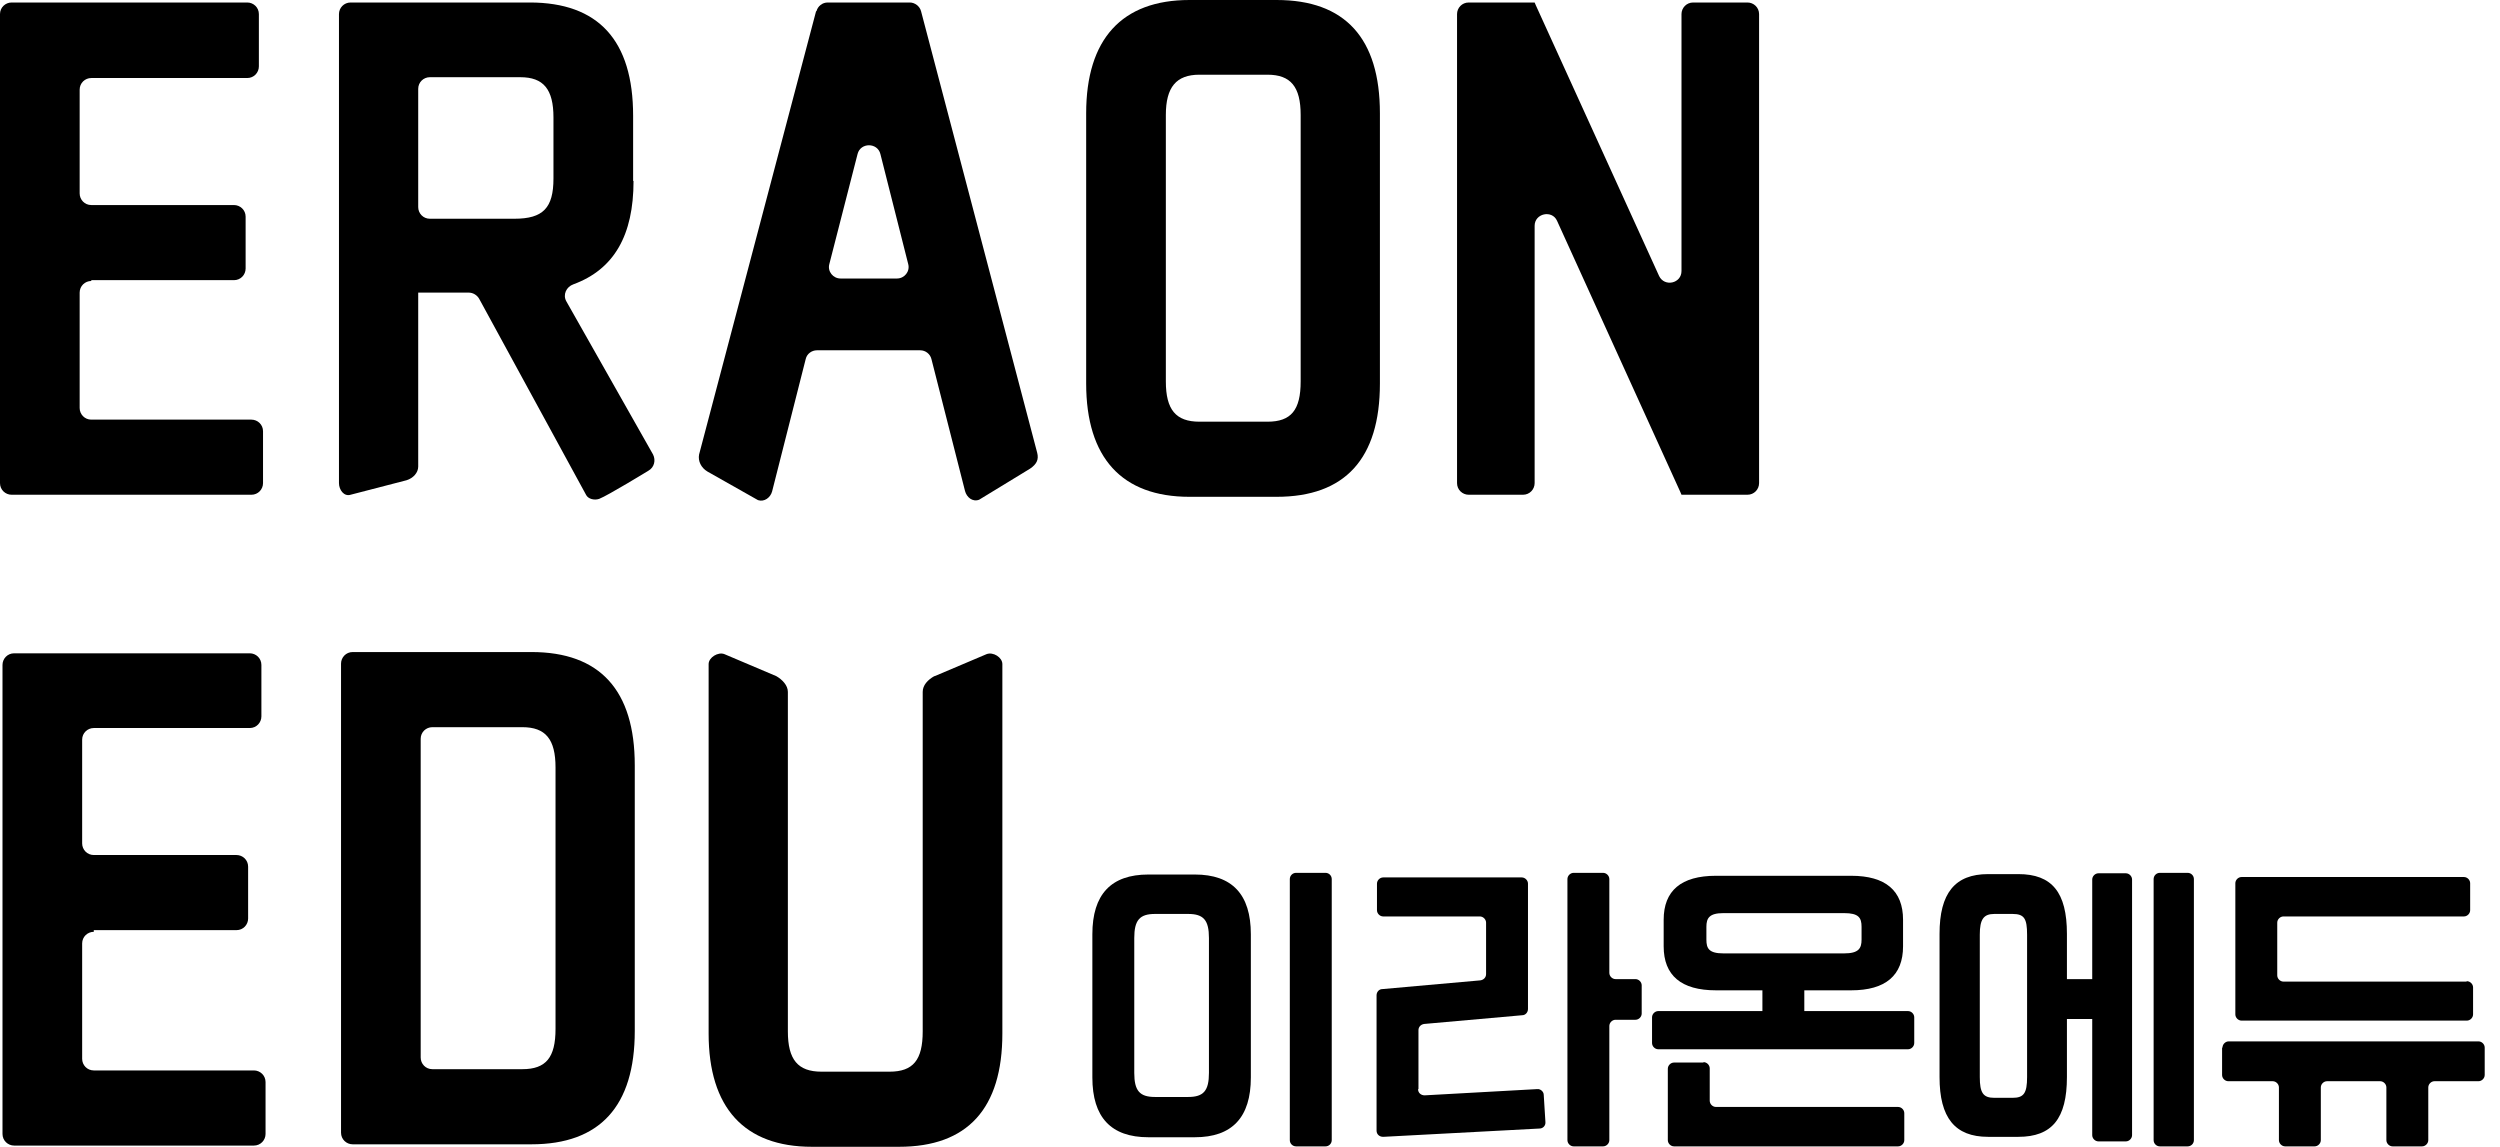
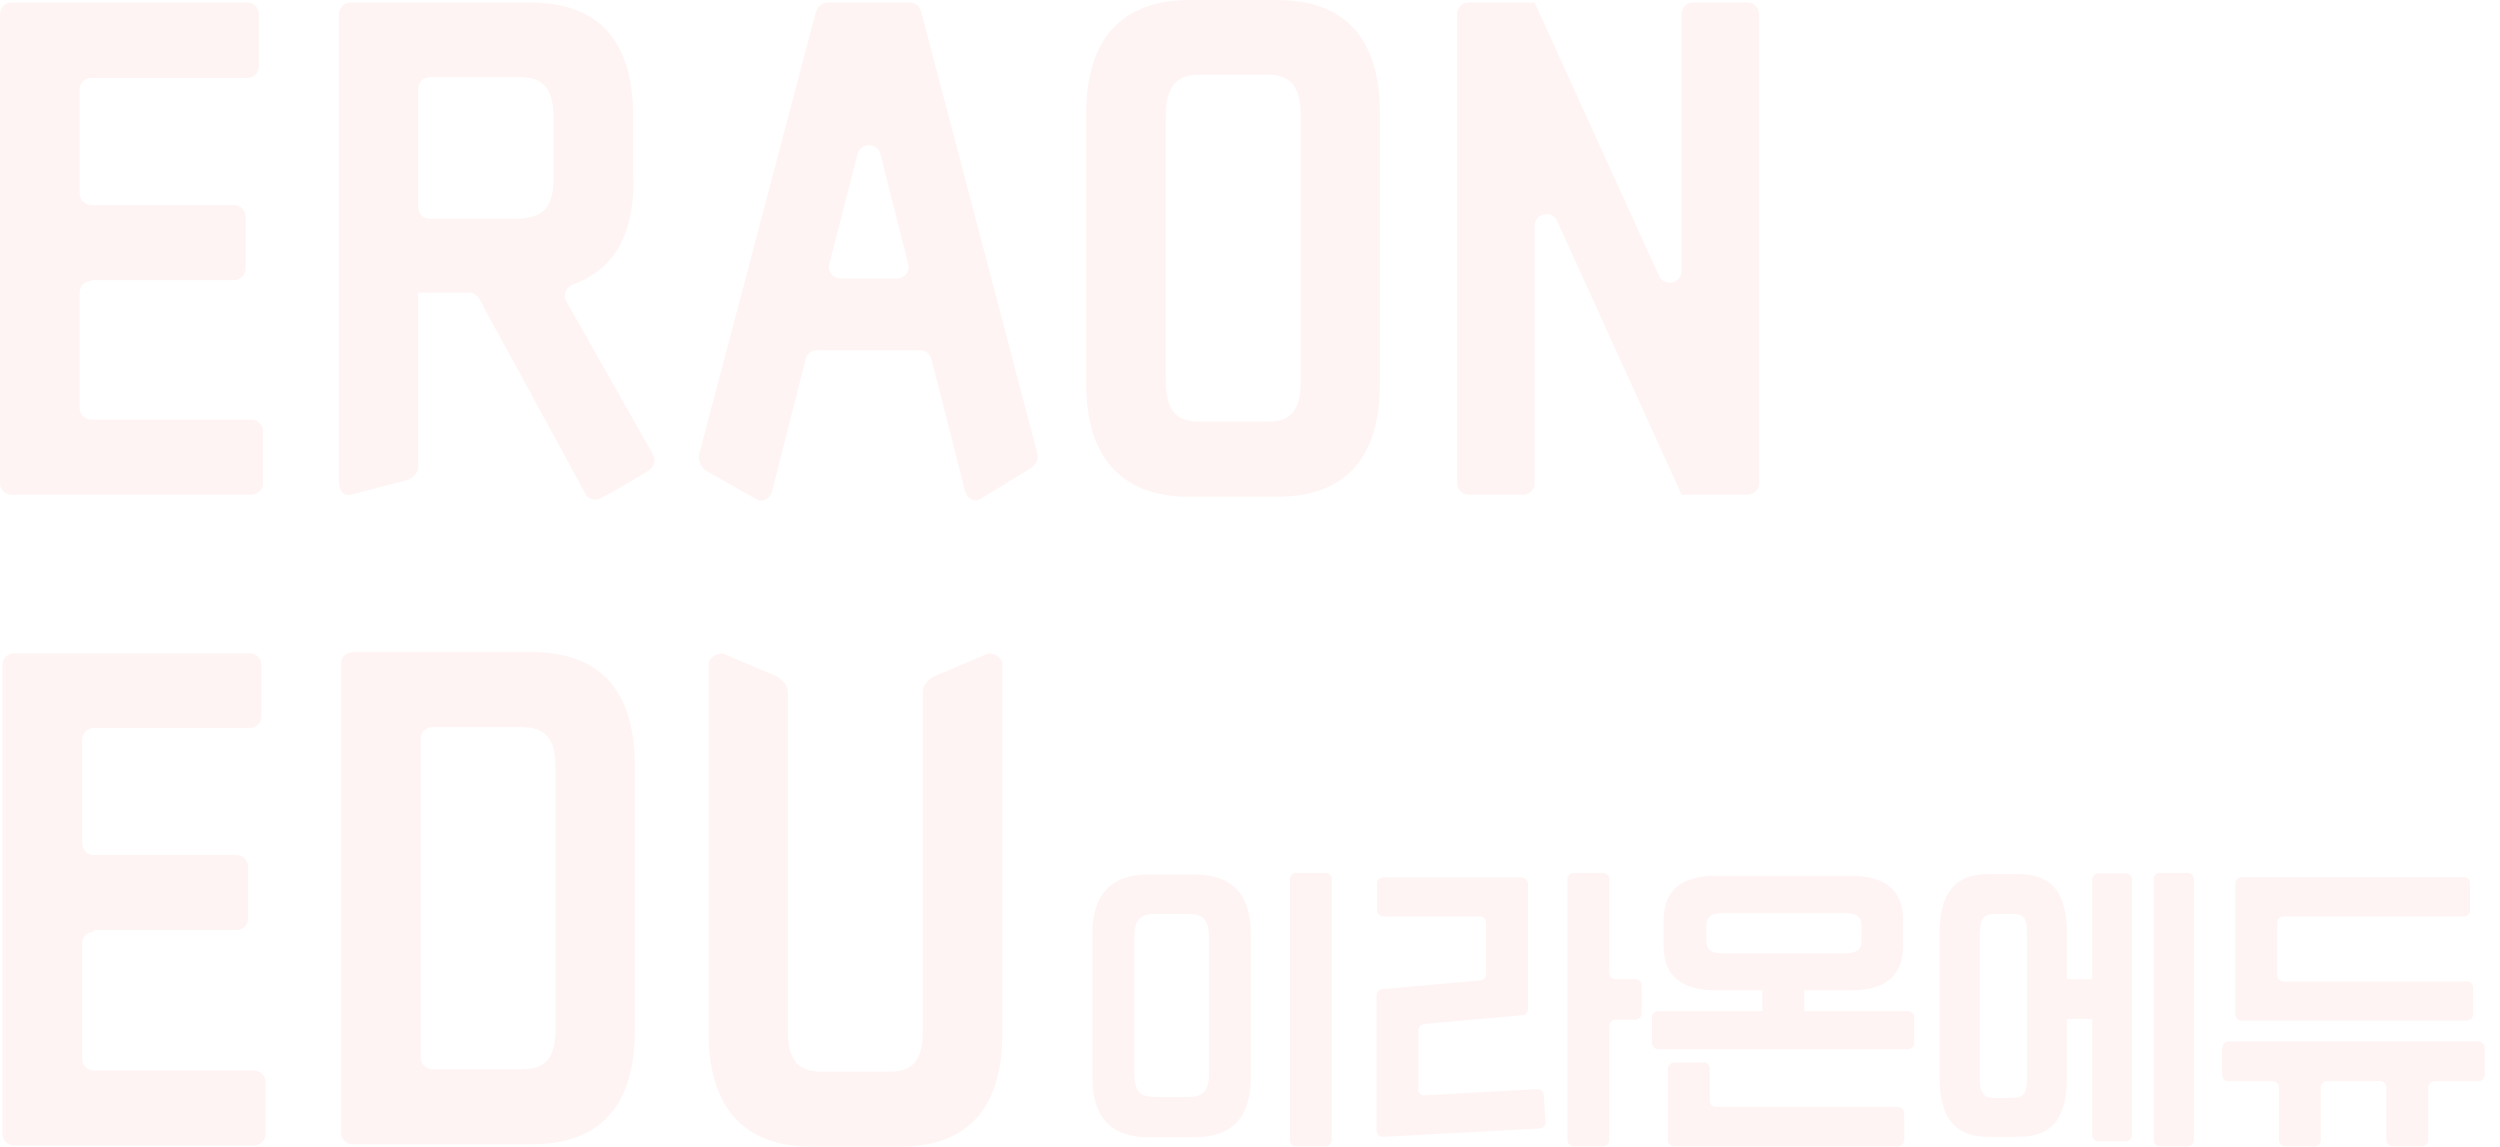
<svg xmlns="http://www.w3.org/2000/svg" width="109" height="50" viewBox="0 0 109 50" fill="none">
-   <path d="M3.98 12.215H10.202C10.492 12.215 10.709 11.98 10.709 11.708V9.446C10.709 9.157 10.473 8.94 10.202 8.94H3.98C3.69 8.94 3.473 8.704 3.473 8.433V3.909C3.473 3.619 3.708 3.402 3.98 3.402H10.781C11.07 3.402 11.287 3.167 11.287 2.895V0.615C11.287 0.326 11.052 0.109 10.781 0.109H0.506C0.235 0.109 0 0.326 0 0.615V21.064C0 21.354 0.235 21.571 0.506 21.571H10.962C11.251 21.571 11.468 21.336 11.468 21.064V18.802C11.468 18.513 11.233 18.296 10.962 18.296H3.98C3.69 18.296 3.473 18.06 3.473 17.789V12.758C3.473 12.469 3.708 12.251 3.98 12.251V12.215Z" fill="black" />
-   <path d="M27.604 7.89V5.049C27.604 1.755 26.085 0.109 23.1 0.109H15.286C14.996 0.109 14.779 0.344 14.779 0.615V21.064C14.779 21.354 14.996 21.661 15.286 21.571L17.728 20.938C18.017 20.847 18.234 20.612 18.234 20.34V12.758H20.441C20.622 12.758 20.803 12.867 20.893 13.029C20.893 13.029 24.384 19.436 25.56 21.589C25.651 21.752 25.904 21.824 26.121 21.752C26.501 21.607 28.274 20.521 28.274 20.521C28.527 20.377 28.599 20.069 28.473 19.816L24.692 13.138C24.529 12.848 24.692 12.505 25 12.396C26.772 11.745 27.622 10.261 27.622 7.89H27.604ZM18.234 3.873C18.234 3.583 18.469 3.366 18.741 3.366H22.684C23.697 3.366 24.131 3.891 24.131 5.121V7.782C24.131 9.066 23.679 9.537 22.431 9.537H18.741C18.451 9.537 18.234 9.302 18.234 9.03V3.891V3.873Z" fill="black" />
-   <path d="M35.581 0.489L30.48 19.816C30.426 20.105 30.57 20.395 30.842 20.558L33.049 21.806C33.32 21.897 33.591 21.698 33.664 21.426L35.129 15.653C35.183 15.418 35.4 15.273 35.617 15.273H40.121C40.356 15.273 40.556 15.436 40.61 15.653L42.075 21.408C42.147 21.68 42.401 21.897 42.69 21.788L44.915 20.431C45.204 20.232 45.295 20.033 45.222 19.743L40.158 0.489C40.103 0.272 39.886 0.109 39.669 0.109H36.088C35.852 0.109 35.653 0.272 35.599 0.489H35.581ZM39.09 12.143H36.648C36.323 12.143 36.069 11.835 36.16 11.509L37.39 6.714C37.517 6.207 38.258 6.207 38.385 6.714L39.597 11.509C39.687 11.835 39.434 12.143 39.108 12.143H39.09Z" fill="black" />
-   <path d="M55.66 0H51.861C48.913 0 47.357 1.701 47.357 4.94V16.721C47.357 19.96 48.913 21.661 51.861 21.661H55.66C58.645 21.661 60.164 19.997 60.164 16.721V4.94C60.164 1.665 58.645 0 55.66 0ZM56.709 5.013V16.631C56.709 17.879 56.293 18.386 55.262 18.386H52.296C51.265 18.386 50.831 17.861 50.831 16.631V5.013C50.831 3.8 51.283 3.257 52.296 3.257H55.262C56.275 3.257 56.709 3.782 56.709 5.013Z" fill="black" />
-   <path d="M73.313 11.817C73.313 12.36 72.572 12.523 72.337 12.034L66.964 0.235L66.91 0.109H64.034C63.744 0.109 63.527 0.344 63.527 0.615V21.064C63.527 21.354 63.763 21.571 64.034 21.571H66.403C66.693 21.571 66.91 21.336 66.91 21.064V9.844C66.91 9.302 67.67 9.139 67.887 9.627L73.259 21.444L73.313 21.571H76.189C76.479 21.571 76.696 21.336 76.696 21.064V0.615C76.696 0.326 76.461 0.109 76.189 0.109H73.82C73.531 0.109 73.313 0.344 73.313 0.615V11.817Z" fill="black" />
-   <path d="M4.089 40.554H10.312C10.601 40.554 10.818 40.319 10.818 40.048V37.786C10.818 37.496 10.583 37.279 10.312 37.279H4.089C3.799 37.279 3.582 37.044 3.582 36.772V32.248C3.582 31.959 3.818 31.742 4.089 31.742H10.89C11.18 31.742 11.397 31.506 11.397 31.235V28.991C11.397 28.701 11.162 28.484 10.89 28.484H0.616C0.326 28.484 0.109 28.72 0.109 28.991V49.44C0.109 49.729 0.345 49.947 0.616 49.947H11.071C11.361 49.947 11.578 49.711 11.578 49.44V47.178C11.578 46.888 11.342 46.671 11.071 46.671H4.089C3.799 46.671 3.582 46.436 3.582 46.164V41.134C3.582 40.844 3.818 40.627 4.089 40.627V40.554Z" fill="black" />
-   <path d="M23.172 28.429H15.376C15.086 28.429 14.869 28.665 14.869 28.936V49.385C14.869 49.674 15.104 49.892 15.376 49.892H23.172C26.157 49.892 27.676 48.227 27.676 44.951V33.37C27.676 30.094 26.157 28.429 23.172 28.429ZM18.342 32.211C18.342 31.922 18.577 31.705 18.849 31.705H22.774C23.787 31.705 24.221 32.23 24.221 33.46V44.861C24.221 46.109 23.805 46.616 22.774 46.616H18.849C18.559 46.616 18.342 46.381 18.342 46.109V32.23V32.211Z" fill="black" />
-   <path d="M40.737 29.479C40.447 29.642 40.23 29.877 40.23 30.166V44.969C40.23 46.218 39.814 46.725 38.783 46.725H35.817C34.786 46.725 34.351 46.2 34.351 44.969V30.166C34.351 29.877 34.098 29.623 33.845 29.479L31.584 28.52C31.312 28.411 30.896 28.664 30.896 28.954V45.06C30.896 48.299 32.452 50 35.401 50H39.199C42.184 50 43.703 48.335 43.703 45.06V28.954C43.703 28.664 43.305 28.411 43.016 28.52L40.755 29.479H40.737Z" fill="black" />
-   <path d="M57.793 38.056H56.508C56.358 38.056 56.236 38.178 56.236 38.328V49.71C56.236 49.86 56.358 49.982 56.508 49.982H57.793C57.943 49.982 58.064 49.86 58.064 49.71V38.328C58.064 38.178 57.943 38.056 57.793 38.056Z" fill="black" />
-   <path d="M52.095 38.129H50.069C48.441 38.129 47.627 38.997 47.627 40.734V46.978C47.627 48.715 48.441 49.584 50.069 49.584H52.095C53.723 49.584 54.537 48.715 54.537 46.978V40.734C54.537 38.997 53.723 38.129 52.095 38.129ZM52.71 40.897V46.779C52.71 47.557 52.475 47.828 51.806 47.828H50.358C49.689 47.828 49.454 47.557 49.454 46.779V40.897C49.454 40.119 49.689 39.848 50.358 39.848H51.806C52.475 39.848 52.71 40.119 52.71 40.897Z" fill="black" />
-   <path d="M61.845 47.485V44.915C61.845 44.771 61.953 44.662 62.098 44.644L66.367 44.264C66.511 44.264 66.62 44.137 66.62 43.992V38.527C66.62 38.383 66.493 38.256 66.349 38.256H60.307C60.162 38.256 60.036 38.383 60.036 38.527V39.685C60.036 39.83 60.162 39.957 60.307 39.957H64.522C64.666 39.957 64.793 40.084 64.793 40.228V42.472C64.793 42.617 64.684 42.726 64.54 42.744L60.271 43.124C60.126 43.124 60.018 43.251 60.018 43.395V49.295C60.018 49.458 60.144 49.566 60.307 49.566L67.126 49.204C67.271 49.204 67.398 49.078 67.38 48.915L67.307 47.738C67.307 47.594 67.163 47.467 67.018 47.485L62.116 47.757C61.953 47.757 61.827 47.648 61.827 47.485H61.845Z" fill="black" />
-   <path d="M69.895 38.056H68.611C68.466 38.056 68.34 38.183 68.34 38.328V49.71C68.34 49.855 68.466 49.982 68.611 49.982H69.895C70.04 49.982 70.167 49.855 70.167 49.71V44.734C70.167 44.589 70.293 44.462 70.438 44.462H71.306C71.451 44.462 71.578 44.336 71.578 44.191V42.96C71.578 42.816 71.451 42.689 71.306 42.689H70.438C70.293 42.689 70.167 42.562 70.167 42.417V38.328C70.167 38.183 70.04 38.056 69.895 38.056Z" fill="black" />
-   <path d="M78.686 43.178H80.712C82.213 43.178 82.973 42.527 82.973 41.26V40.102C82.973 38.835 82.213 38.184 80.712 38.184H74.815C73.296 38.184 72.536 38.835 72.536 40.102V41.26C72.536 42.527 73.296 43.178 74.815 43.178H76.841V44.083H72.301C72.156 44.083 72.029 44.21 72.029 44.354V45.476C72.029 45.621 72.156 45.748 72.301 45.748H83.19C83.335 45.748 83.461 45.621 83.461 45.476V44.354C83.461 44.21 83.335 44.083 83.19 44.083H78.668V43.178H78.686ZM75.141 41.568C74.507 41.568 74.399 41.35 74.399 40.97V40.409C74.399 40.029 74.526 39.812 75.141 39.812H80.404C81.037 39.812 81.164 40.011 81.164 40.409V40.97C81.164 41.35 81.037 41.568 80.404 41.568H75.141Z" fill="black" />
-   <path d="M74.272 46.327H72.988C72.843 46.327 72.717 46.453 72.717 46.598V49.711C72.717 49.855 72.843 49.982 72.988 49.982H82.756C82.901 49.982 83.027 49.855 83.027 49.711V48.534C83.027 48.389 82.901 48.263 82.756 48.263H74.815C74.67 48.263 74.544 48.136 74.544 47.991V46.58C74.544 46.435 74.417 46.309 74.272 46.309V46.327Z" fill="black" />
-   <path d="M95.382 38.056H94.17C94.02 38.056 93.898 38.178 93.898 38.328V49.71C93.898 49.86 94.02 49.982 94.17 49.982H95.382C95.532 49.982 95.654 49.86 95.654 49.71V38.328C95.654 38.178 95.532 38.056 95.382 38.056Z" fill="black" />
-   <path d="M91.221 42.689H90.118V40.717C90.118 38.907 89.466 38.111 88.001 38.111H86.681C85.234 38.111 84.564 38.944 84.564 40.717V46.96C84.564 48.734 85.234 49.566 86.681 49.566H88.001C89.466 49.566 90.118 48.77 90.118 46.96V44.427H91.221V49.494C91.221 49.638 91.348 49.765 91.493 49.765H92.686C92.831 49.765 92.958 49.638 92.958 49.494V38.346C92.958 38.202 92.831 38.075 92.686 38.075H91.493C91.348 38.075 91.221 38.202 91.221 38.346V42.689ZM86.319 40.753C86.319 40.084 86.482 39.848 86.952 39.848H87.748C88.255 39.848 88.381 40.047 88.381 40.753V46.96C88.381 47.666 88.237 47.865 87.748 47.865H86.952C86.464 47.865 86.319 47.648 86.319 46.96V40.753Z" fill="black" />
-   <path d="M107.536 42.798H99.559C99.415 42.798 99.288 42.671 99.288 42.526V40.228C99.288 40.083 99.415 39.957 99.559 39.957H107.428C107.573 39.957 107.699 39.83 107.699 39.685V38.509C107.699 38.364 107.573 38.238 107.428 38.238H97.732C97.588 38.238 97.461 38.364 97.461 38.509V44.227C97.461 44.372 97.588 44.499 97.732 44.499H107.554C107.699 44.499 107.826 44.372 107.826 44.227V43.051C107.826 42.907 107.699 42.78 107.554 42.78L107.536 42.798Z" fill="black" />
-   <path d="M96.883 45.675V46.869C96.883 47.014 97.009 47.141 97.154 47.141H99.09C99.234 47.141 99.361 47.267 99.361 47.412V49.71C99.361 49.855 99.488 49.982 99.632 49.982H100.917C101.061 49.982 101.188 49.855 101.188 49.71V47.412C101.188 47.267 101.315 47.141 101.459 47.141H103.775C103.919 47.141 104.046 47.267 104.046 47.412V49.71C104.046 49.855 104.173 49.982 104.317 49.982H105.602C105.746 49.982 105.873 49.855 105.873 49.71V47.412C105.873 47.267 106 47.141 106.144 47.141H108.062C108.206 47.141 108.333 47.014 108.333 46.869V45.675C108.333 45.53 108.206 45.404 108.062 45.404H97.172C97.028 45.404 96.901 45.53 96.901 45.675H96.883Z" fill="black" />
+   <path d="M3.98 12.215H10.202C10.492 12.215 10.709 11.98 10.709 11.708V9.446C10.709 9.157 10.473 8.94 10.202 8.94H3.98C3.69 8.94 3.473 8.704 3.473 8.433V3.909C3.473 3.619 3.708 3.402 3.98 3.402H10.781C11.07 3.402 11.287 3.167 11.287 2.895V0.615C11.287 0.326 11.052 0.109 10.781 0.109H0.506C0.235 0.109 0 0.326 0 0.615V21.064C0 21.354 0.235 21.571 0.506 21.571H10.962C11.251 21.571 11.468 21.336 11.468 21.064V18.802C11.468 18.513 11.233 18.296 10.962 18.296H3.98C3.69 18.296 3.473 18.06 3.473 17.789V12.758C3.473 12.469 3.708 12.251 3.98 12.251V12.215Z" fill="#FFF4F4" />
+   <path d="M27.603 7.89V5.049C27.603 1.755 26.084 0.109 23.099 0.109H15.285C14.995 0.109 14.778 0.344 14.778 0.615V21.064C14.778 21.354 14.995 21.661 15.285 21.571L17.727 20.938C18.016 20.847 18.233 20.612 18.233 20.34V12.758H20.44C20.621 12.758 20.802 12.867 20.892 13.029C20.892 13.029 24.384 19.436 25.559 21.589C25.65 21.752 25.903 21.824 26.12 21.752C26.5 21.607 28.273 20.521 28.273 20.521C28.526 20.377 28.598 20.069 28.472 19.816L24.691 13.138C24.528 12.848 24.691 12.505 24.998 12.396C26.771 11.745 27.621 10.261 27.621 7.89H27.603ZM18.233 3.873C18.233 3.583 18.468 3.366 18.74 3.366H22.683C23.696 3.366 24.13 3.891 24.13 5.121V7.782C24.13 9.066 23.678 9.537 22.43 9.537H18.74C18.45 9.537 18.233 9.302 18.233 9.03V3.891V3.873Z" fill="#FFF4F4" />
+   <path d="M35.581 0.489L30.48 19.816C30.425 20.105 30.57 20.395 30.841 20.558L33.048 21.806C33.319 21.897 33.591 21.698 33.663 21.426L35.128 15.653C35.183 15.418 35.4 15.273 35.617 15.273H40.121C40.356 15.273 40.555 15.436 40.609 15.653L42.075 21.408C42.147 21.68 42.4 21.897 42.69 21.788L44.914 20.431C45.204 20.232 45.294 20.033 45.222 19.743L40.157 0.489C40.103 0.272 39.886 0.109 39.669 0.109H36.087C35.852 0.109 35.653 0.272 35.599 0.489H35.581ZM39.09 12.143H36.648C36.322 12.143 36.069 11.835 36.159 11.509L37.389 6.714C37.516 6.207 38.258 6.207 38.384 6.714L39.596 11.509C39.687 11.835 39.434 12.143 39.108 12.143H39.09Z" fill="#FFF4F4" />
+   <path d="M55.66 0H51.861C48.913 0 47.357 1.701 47.357 4.94V16.721C47.357 19.96 48.913 21.661 51.861 21.661H55.66C58.644 21.661 60.164 19.997 60.164 16.721V4.94C60.164 1.665 58.644 0 55.66 0ZM56.709 5.013V16.631C56.709 17.879 56.293 18.386 55.262 18.386H52.295C51.264 18.386 50.83 17.861 50.83 16.631V5.013C50.83 3.8 51.282 3.257 52.295 3.257H55.262C56.275 3.257 56.709 3.782 56.709 5.013Z" fill="#FFF4F4" />
+   <path d="M73.314 11.817C73.314 12.36 72.572 12.523 72.337 12.034L66.965 0.235L66.91 0.109H64.034C63.745 0.109 63.528 0.344 63.528 0.615V21.064C63.528 21.354 63.763 21.571 64.034 21.571H66.404C66.693 21.571 66.91 21.336 66.91 21.064V9.844C66.91 9.302 67.67 9.139 67.887 9.627L73.26 21.444L73.314 21.571H76.19C76.479 21.571 76.697 21.336 76.697 21.064V0.615C76.697 0.326 76.461 0.109 76.19 0.109H73.82C73.531 0.109 73.314 0.344 73.314 0.615V11.817Z" fill="#FFF4F4" />
+   <path d="M4.088 40.554H10.31C10.6 40.554 10.817 40.319 10.817 40.048V37.786C10.817 37.496 10.582 37.279 10.31 37.279H4.088C3.799 37.279 3.581 37.044 3.581 36.772V32.248C3.581 31.959 3.817 31.741 4.088 31.741H10.889C11.179 31.741 11.396 31.506 11.396 31.235V28.991C11.396 28.701 11.161 28.484 10.889 28.484H0.615C0.325 28.484 0.108 28.719 0.108 28.991V49.44C0.108 49.729 0.344 49.947 0.615 49.947H11.07C11.36 49.947 11.577 49.711 11.577 49.44V47.178C11.577 46.888 11.342 46.671 11.07 46.671H4.088C3.799 46.671 3.581 46.436 3.581 46.164V41.133C3.581 40.844 3.817 40.627 4.088 40.627V40.554Z" fill="#FFF4F4" />
+   <path d="M23.172 28.429H15.376C15.086 28.429 14.869 28.665 14.869 28.936V49.385C14.869 49.674 15.104 49.892 15.376 49.892H23.172C26.157 49.892 27.676 48.227 27.676 44.951V33.37C27.676 30.094 26.157 28.429 23.172 28.429ZM18.342 32.211C18.342 31.922 18.577 31.705 18.849 31.705H22.774C23.787 31.705 24.221 32.23 24.221 33.46V44.861C24.221 46.109 23.805 46.616 22.774 46.616H18.849C18.559 46.616 18.342 46.381 18.342 46.109V32.23V32.211Z" fill="#FFF4F4" />
+   <path d="M40.736 29.479C40.447 29.642 40.23 29.877 40.23 30.166V44.969C40.23 46.218 39.814 46.724 38.783 46.724H35.816C34.785 46.724 34.351 46.2 34.351 44.969V30.166C34.351 29.877 34.098 29.623 33.844 29.479L31.583 28.52C31.312 28.411 30.896 28.664 30.896 28.954V45.06C30.896 48.299 32.452 50 35.4 50H39.199C42.183 50 43.703 48.335 43.703 45.06V28.954C43.703 28.664 43.305 28.411 43.016 28.52L40.754 29.479H40.736Z" fill="#FFF4F4" />
+   <path d="M57.794 38.056H56.509C56.359 38.056 56.237 38.178 56.237 38.328V49.71C56.237 49.86 56.359 49.982 56.509 49.982H57.794C57.944 49.982 58.065 49.86 58.065 49.71V38.328C58.065 38.178 57.944 38.056 57.794 38.056Z" fill="#FFF4F4" />
+   <path d="M52.095 38.129H50.069C48.441 38.129 47.627 38.997 47.627 40.734V46.978C47.627 48.715 48.441 49.584 50.069 49.584H52.095C53.723 49.584 54.537 48.715 54.537 46.978V40.734C54.537 38.997 53.723 38.129 52.095 38.129ZM52.71 40.897V46.779C52.71 47.557 52.475 47.828 51.806 47.828H50.358C49.689 47.828 49.454 47.557 49.454 46.779V40.897C49.454 40.119 49.689 39.848 50.358 39.848H51.806C52.475 39.848 52.71 40.119 52.71 40.897Z" fill="#FFF4F4" />
+   <path d="M61.845 47.485V44.915C61.845 44.77 61.954 44.662 62.098 44.644L66.367 44.264C66.512 44.264 66.621 44.137 66.621 43.992V38.527C66.621 38.383 66.494 38.256 66.349 38.256H60.307C60.163 38.256 60.036 38.383 60.036 38.527V39.685C60.036 39.83 60.163 39.957 60.307 39.957H64.522C64.667 39.957 64.793 40.084 64.793 40.228V42.472C64.793 42.617 64.685 42.726 64.54 42.744L60.271 43.124C60.127 43.124 60.018 43.251 60.018 43.395V49.295C60.018 49.458 60.145 49.566 60.307 49.566L67.127 49.204C67.272 49.204 67.398 49.078 67.38 48.915L67.308 47.738C67.308 47.594 67.163 47.467 67.018 47.485L62.116 47.756C61.954 47.756 61.827 47.648 61.827 47.485H61.845Z" fill="#FFF4F4" />
+   <path d="M69.895 38.056H68.611C68.466 38.056 68.339 38.183 68.339 38.328V49.71C68.339 49.855 68.466 49.982 68.611 49.982H69.895C70.04 49.982 70.166 49.855 70.166 49.71V44.734C70.166 44.589 70.293 44.462 70.438 44.462H71.306C71.451 44.462 71.577 44.336 71.577 44.191V42.96C71.577 42.815 71.451 42.689 71.306 42.689H70.438C70.293 42.689 70.166 42.562 70.166 42.417V38.328C70.166 38.183 70.04 38.056 69.895 38.056Z" fill="#FFF4F4" />
+   <path d="M78.685 43.178H80.711C82.212 43.178 82.972 42.527 82.972 41.26V40.102C82.972 38.835 82.212 38.184 80.711 38.184H74.814C73.294 38.184 72.535 38.835 72.535 40.102V41.26C72.535 42.527 73.294 43.178 74.814 43.178H76.84V44.083H72.3C72.155 44.083 72.028 44.21 72.028 44.354V45.476C72.028 45.621 72.155 45.748 72.3 45.748H83.189C83.334 45.748 83.46 45.621 83.46 45.476V44.354C83.46 44.21 83.334 44.083 83.189 44.083H78.667V43.178H78.685ZM75.14 41.568C74.507 41.568 74.398 41.35 74.398 40.97V40.409C74.398 40.029 74.525 39.812 75.14 39.812H80.403C81.037 39.812 81.163 40.011 81.163 40.409V40.97C81.163 41.35 81.037 41.568 80.403 41.568H75.14Z" fill="#FFF4F4" />
+   <path d="M74.272 46.327H72.988C72.843 46.327 72.717 46.453 72.717 46.598V49.711C72.717 49.855 72.843 49.982 72.988 49.982H82.756C82.901 49.982 83.027 49.855 83.027 49.711V48.534C83.027 48.389 82.901 48.263 82.756 48.263H74.815C74.67 48.263 74.544 48.136 74.544 47.991V46.58C74.544 46.435 74.417 46.308 74.272 46.308V46.327Z" fill="#FFF4F4" />
+   <path d="M95.383 38.056H94.17C94.02 38.056 93.899 38.178 93.899 38.328V49.71C93.899 49.86 94.02 49.982 94.17 49.982H95.383C95.533 49.982 95.654 49.86 95.654 49.71V38.328C95.654 38.178 95.533 38.056 95.383 38.056Z" fill="#FFF4F4" />
+   <path d="M91.221 42.689H90.118V40.717C90.118 38.907 89.466 38.111 88.001 38.111H86.681C85.234 38.111 84.564 38.944 84.564 40.717V46.96C84.564 48.734 85.234 49.566 86.681 49.566H88.001C89.466 49.566 90.118 48.77 90.118 46.96V44.427H91.221V49.494C91.221 49.638 91.348 49.765 91.493 49.765H92.686C92.831 49.765 92.958 49.638 92.958 49.494V38.346C92.958 38.202 92.831 38.075 92.686 38.075H91.493C91.348 38.075 91.221 38.202 91.221 38.346V42.689ZM86.319 40.753C86.319 40.084 86.482 39.848 86.952 39.848H87.748C88.255 39.848 88.381 40.047 88.381 40.753V46.96C88.381 47.666 88.237 47.865 87.748 47.865H86.952C86.464 47.865 86.319 47.648 86.319 46.96V40.753Z" fill="#FFF4F4" />
+   <path d="M107.537 42.798H99.56C99.415 42.798 99.289 42.671 99.289 42.526V40.228C99.289 40.083 99.415 39.957 99.56 39.957H107.429C107.574 39.957 107.7 39.83 107.7 39.685V38.509C107.7 38.364 107.574 38.237 107.429 38.237H97.733C97.588 38.237 97.462 38.364 97.462 38.509V44.227C97.462 44.372 97.588 44.499 97.733 44.499H107.555C107.7 44.499 107.827 44.372 107.827 44.227V43.051C107.827 42.906 107.7 42.78 107.555 42.78L107.537 42.798Z" fill="#FFF4F4" />
+   <path d="M96.883 45.675V46.869C96.883 47.014 97.009 47.141 97.154 47.141H99.09C99.234 47.141 99.361 47.267 99.361 47.412V49.71C99.361 49.855 99.488 49.982 99.632 49.982H100.917C101.061 49.982 101.188 49.855 101.188 49.71V47.412C101.188 47.267 101.315 47.141 101.459 47.141H103.775C103.919 47.141 104.046 47.267 104.046 47.412V49.71C104.046 49.855 104.173 49.982 104.317 49.982H105.602C105.746 49.982 105.873 49.855 105.873 49.71V47.412C105.873 47.267 106 47.141 106.144 47.141H108.062C108.206 47.141 108.333 47.014 108.333 46.869V45.675C108.333 45.53 108.206 45.404 108.062 45.404H97.172C97.028 45.404 96.901 45.53 96.901 45.675H96.883Z" fill="#FFF4F4" />
</svg>
